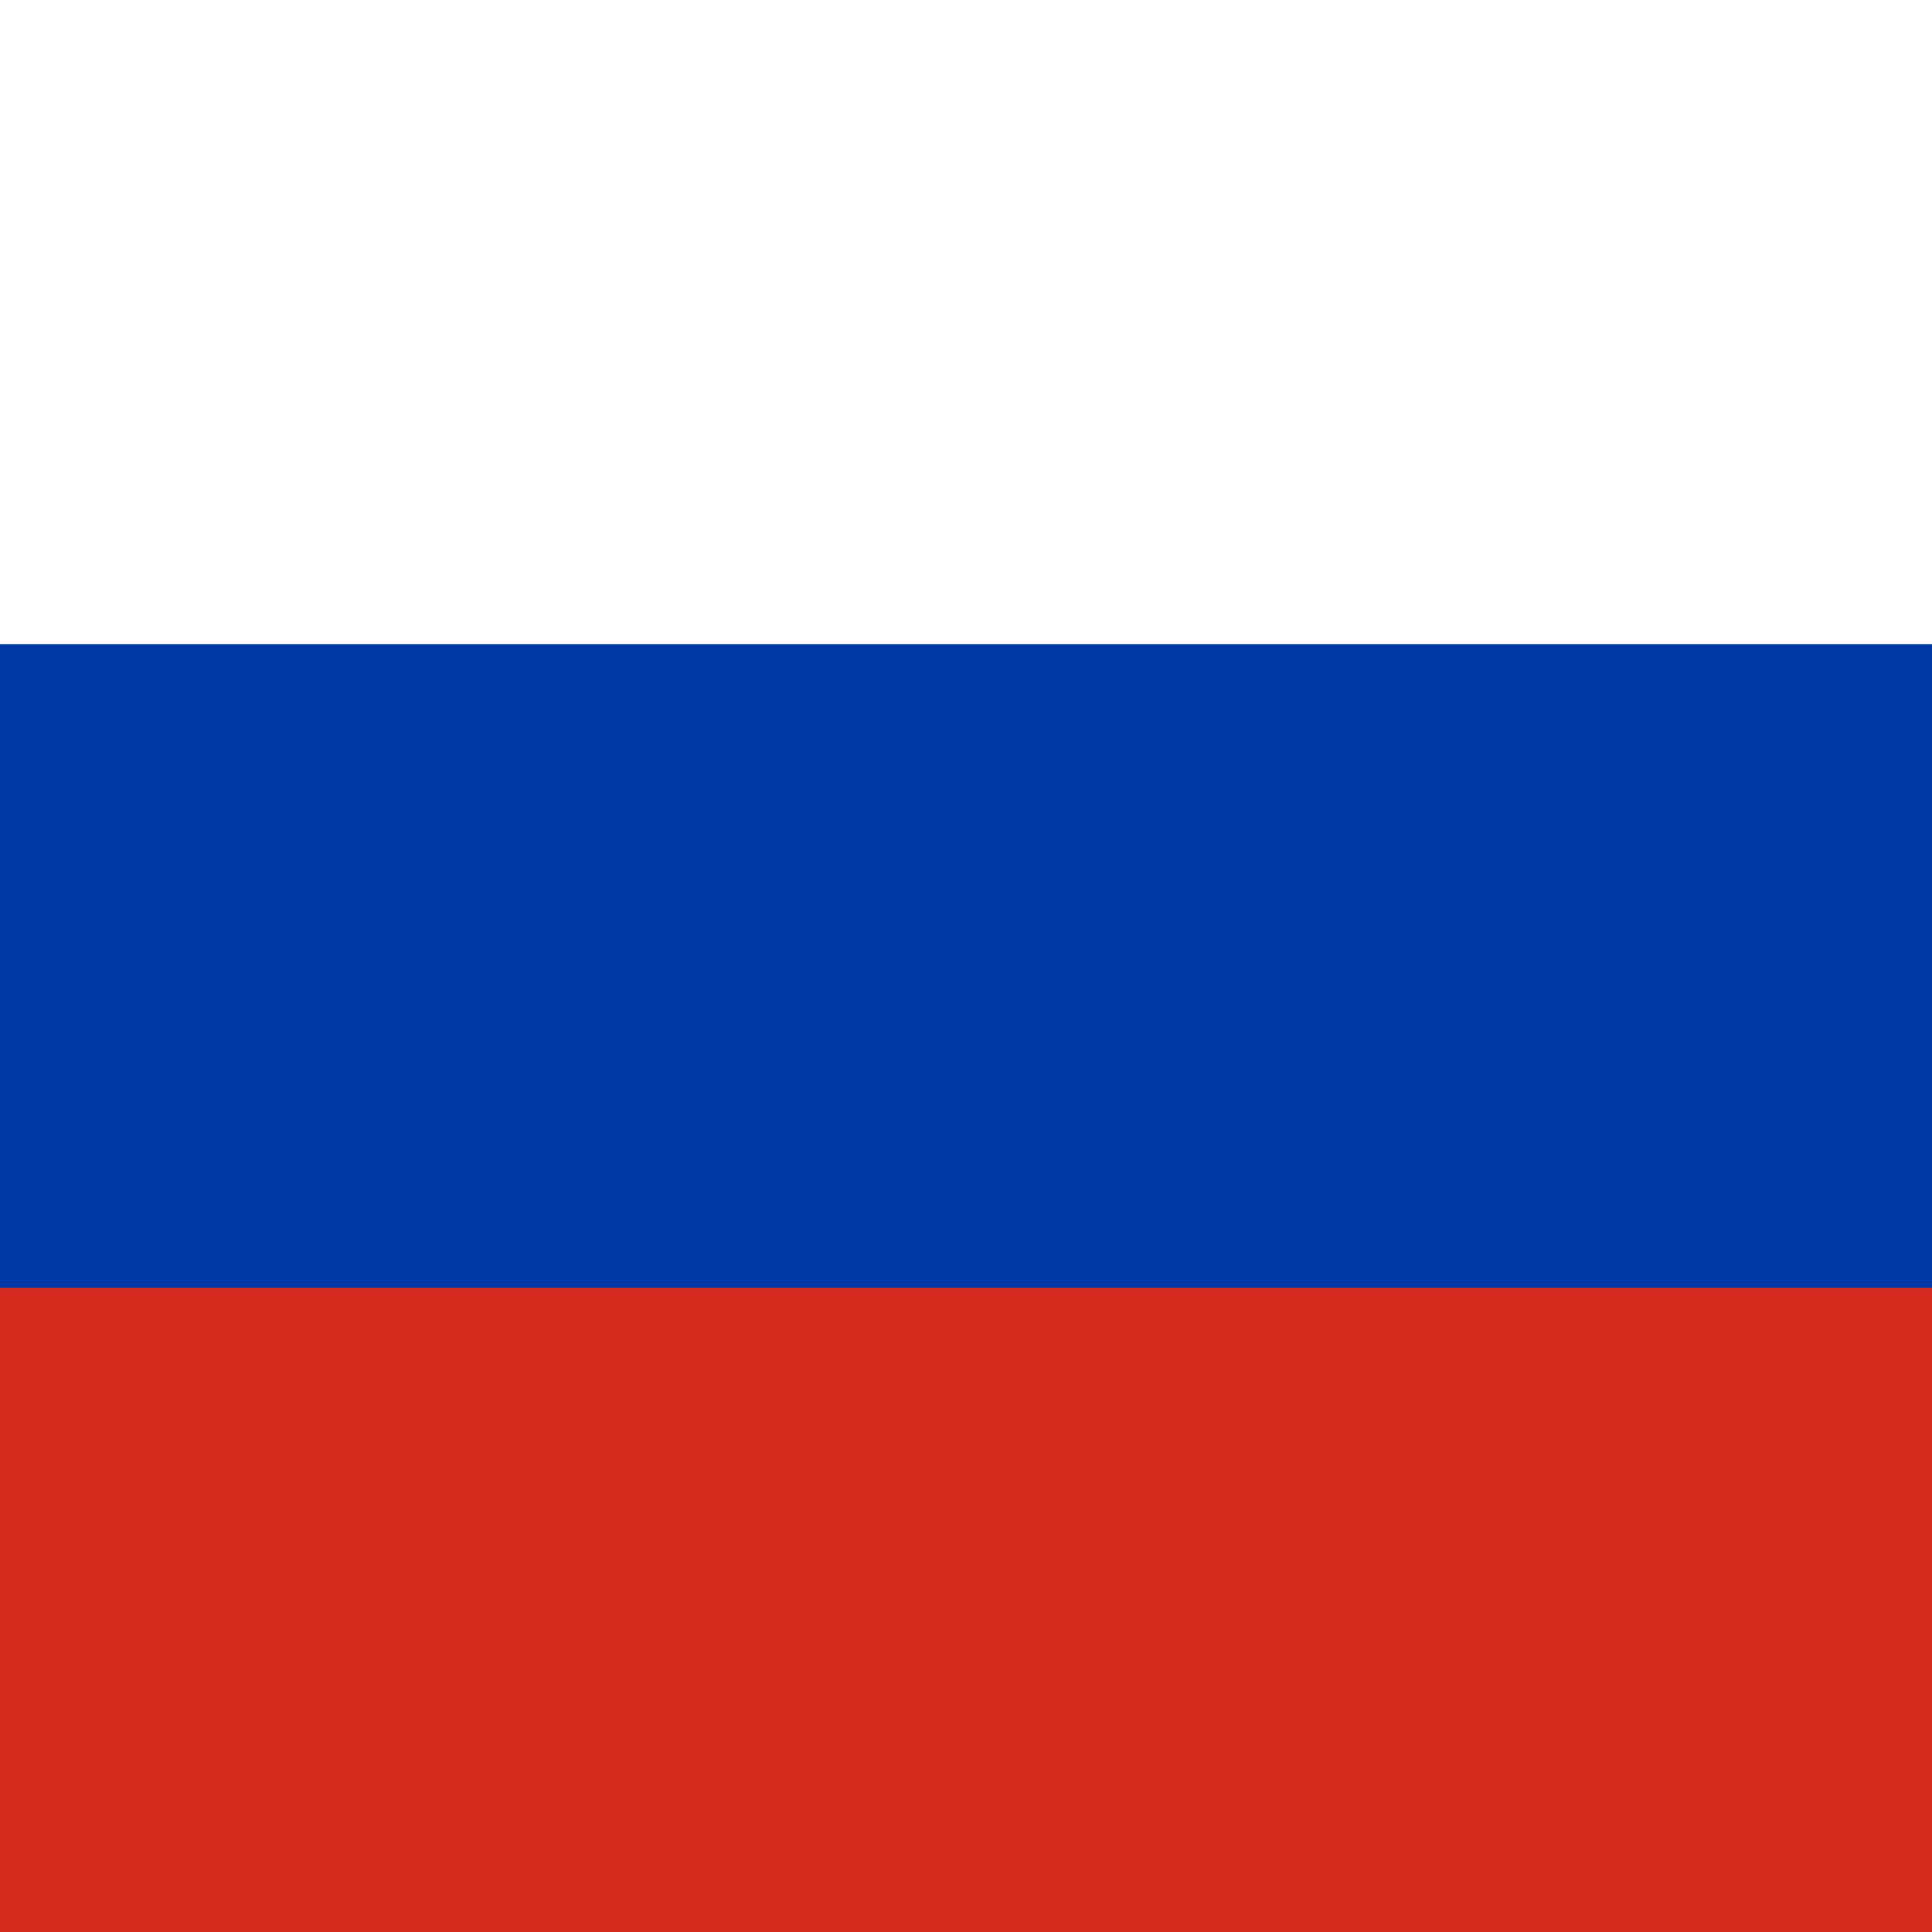
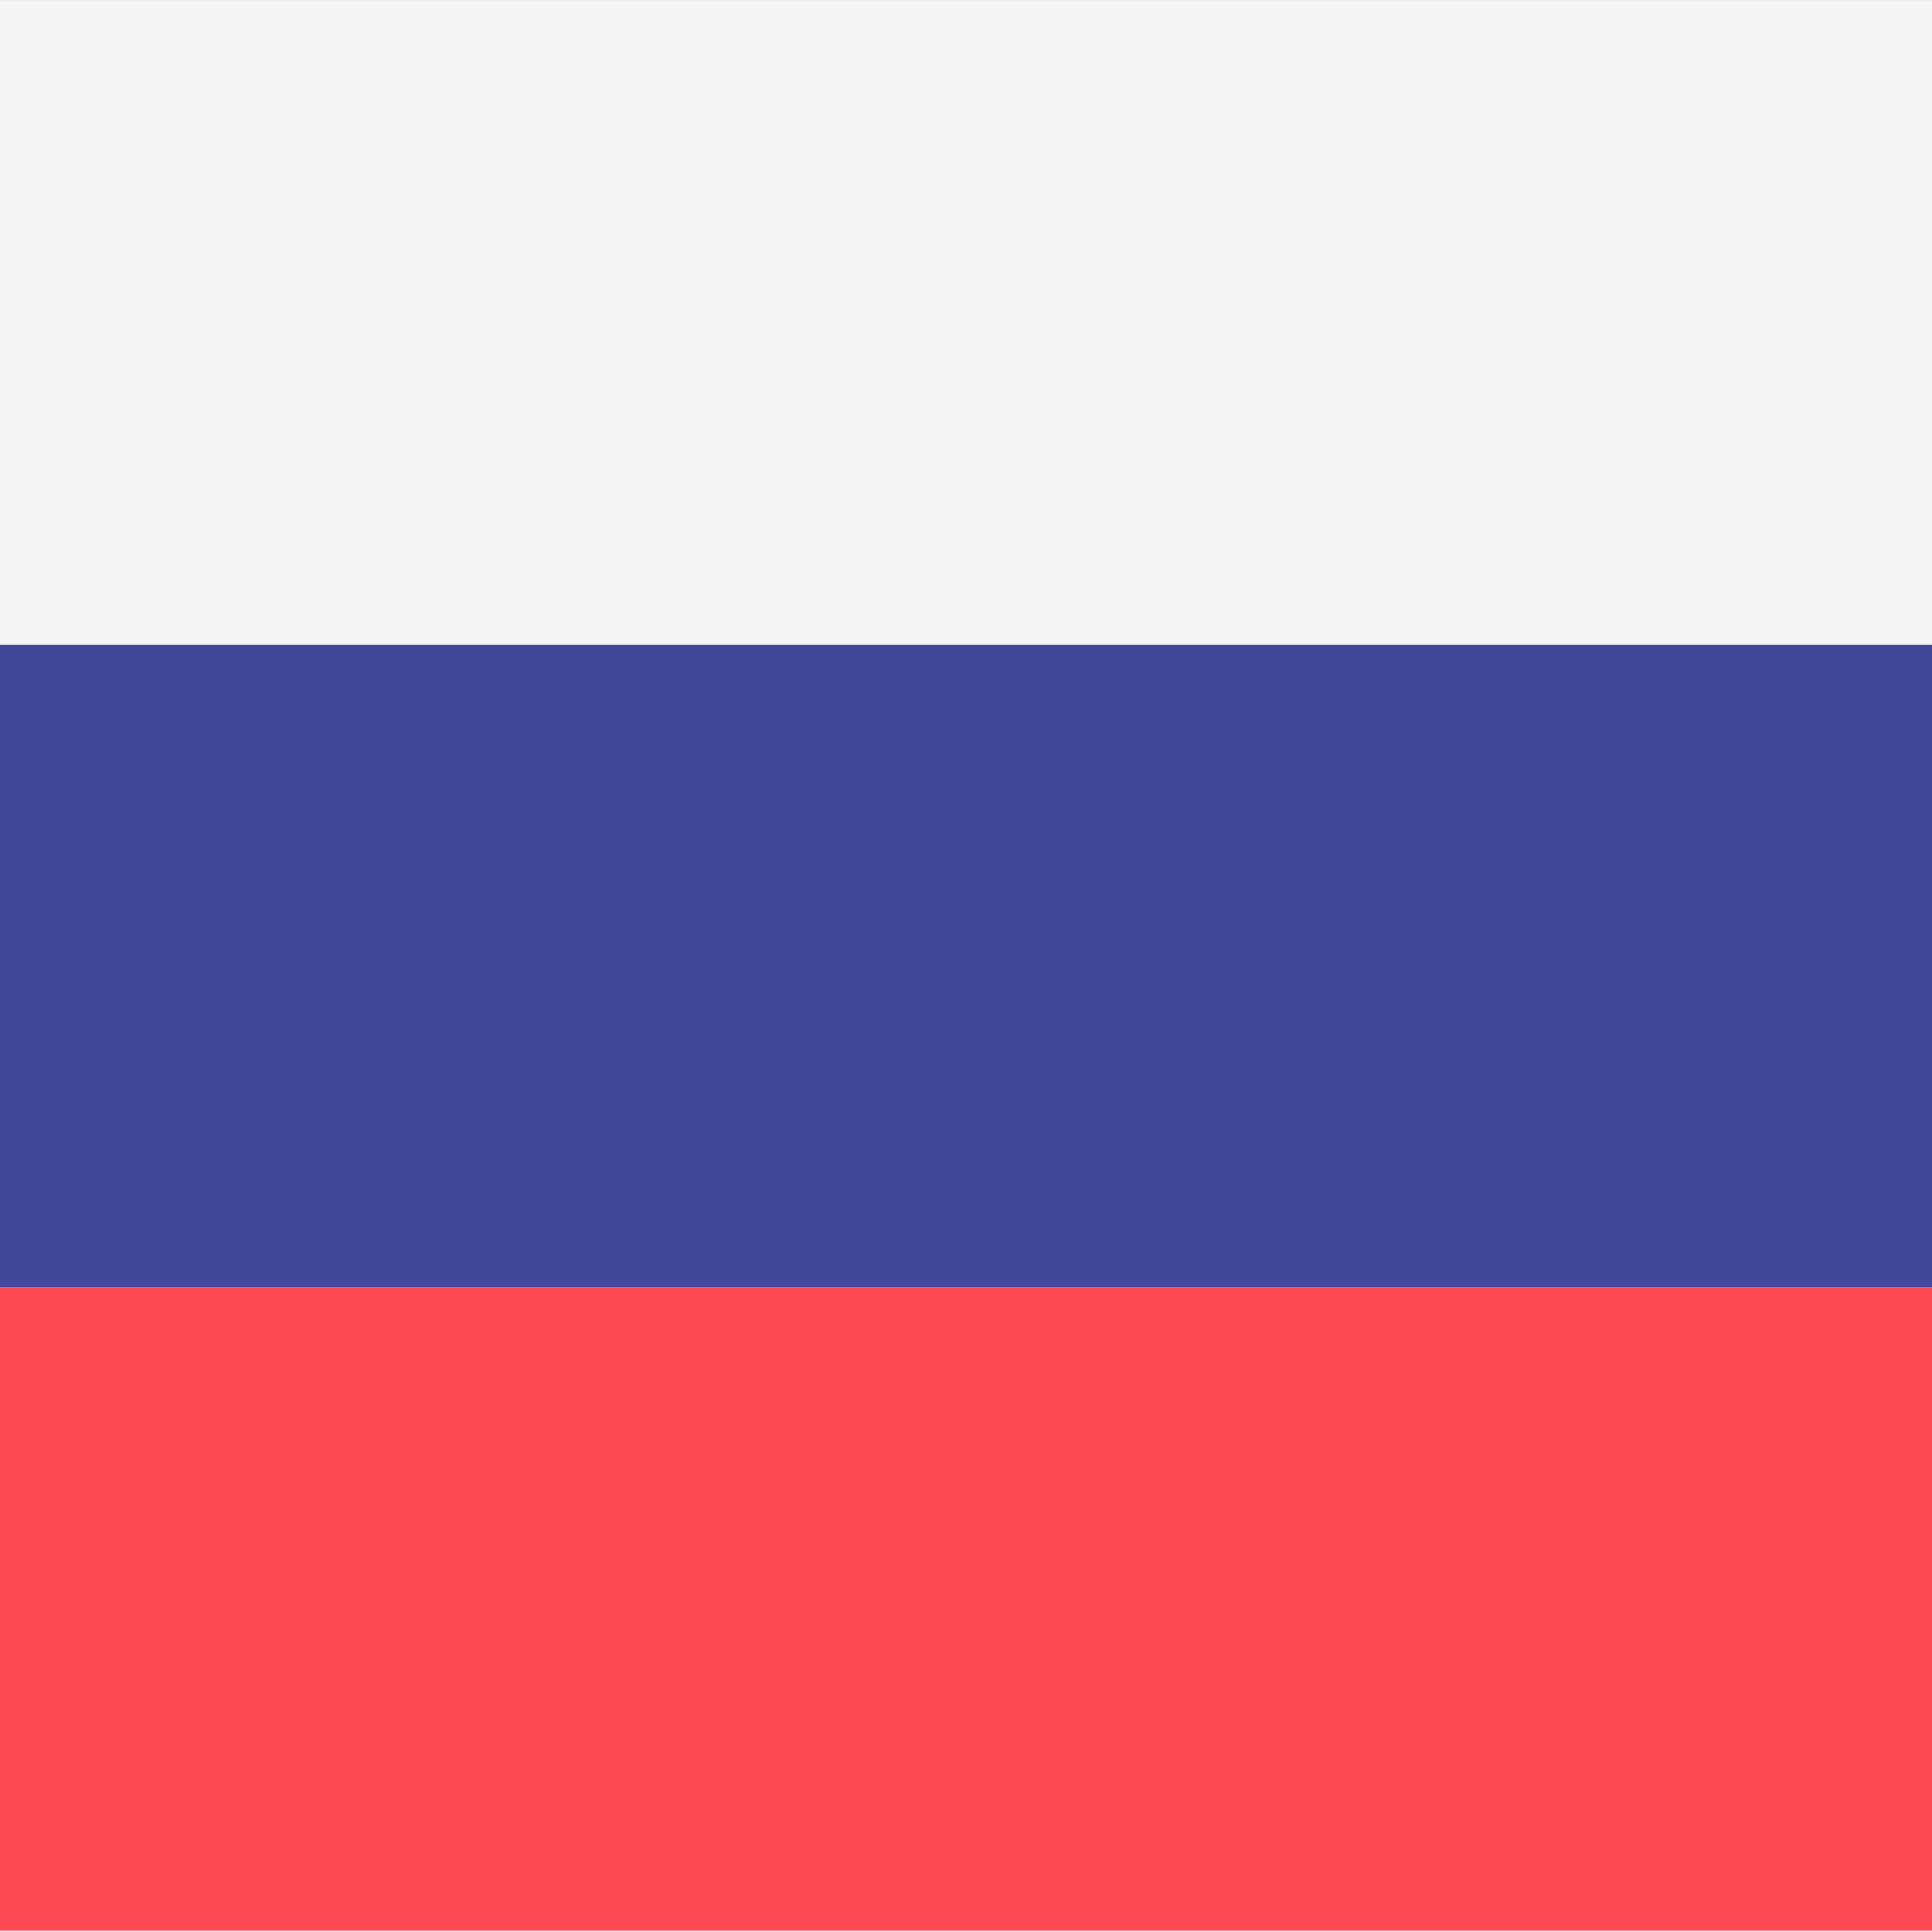
- <svg xmlns="http://www.w3.org/2000/svg" id="flag-icons-ru" viewBox="0 0 512 512">
-   <g fill-rule="evenodd" stroke-width="1pt">
-     <path fill="#fff" d="M0 0h512v512H0z" />
-     <path fill="#0039a6" d="M0 170.7h512V512H0z" />
-     <path fill="#d52b1e" d="M0 341.3h512V512H0z" />
-   </g>
+ <svg xmlns="http://www.w3.org/2000/svg" version="1.1" id="Layer_1" x="0px" y="0px" viewBox="0 0 512 512" style="enable-background:new 0 0 512 512;" xml:space="preserve">
+   <rect y="0.279" style="fill:#F5F5F5;" width="512" height="170.48" />
+   <rect y="341.241" style="fill:#FF4B55;" width="512" height="170.48" />
+   <rect y="170.761" style="fill:#41479B;" width="512" height="170.48" />
+   <g>
+ </g>
+   <g>
+ </g>
+   <g>
+ </g>
+   <g>
+ </g>
+   <g>
+ </g>
+   <g>
+ </g>
+   <g>
+ </g>
+   <g>
+ </g>
+   <g>
+ </g>
+   <g>
+ </g>
+   <g>
+ </g>
+   <g>
+ </g>
+   <g>
+ </g>
+   <g>
+ </g>
+   <g>
+ </g>
</svg>
